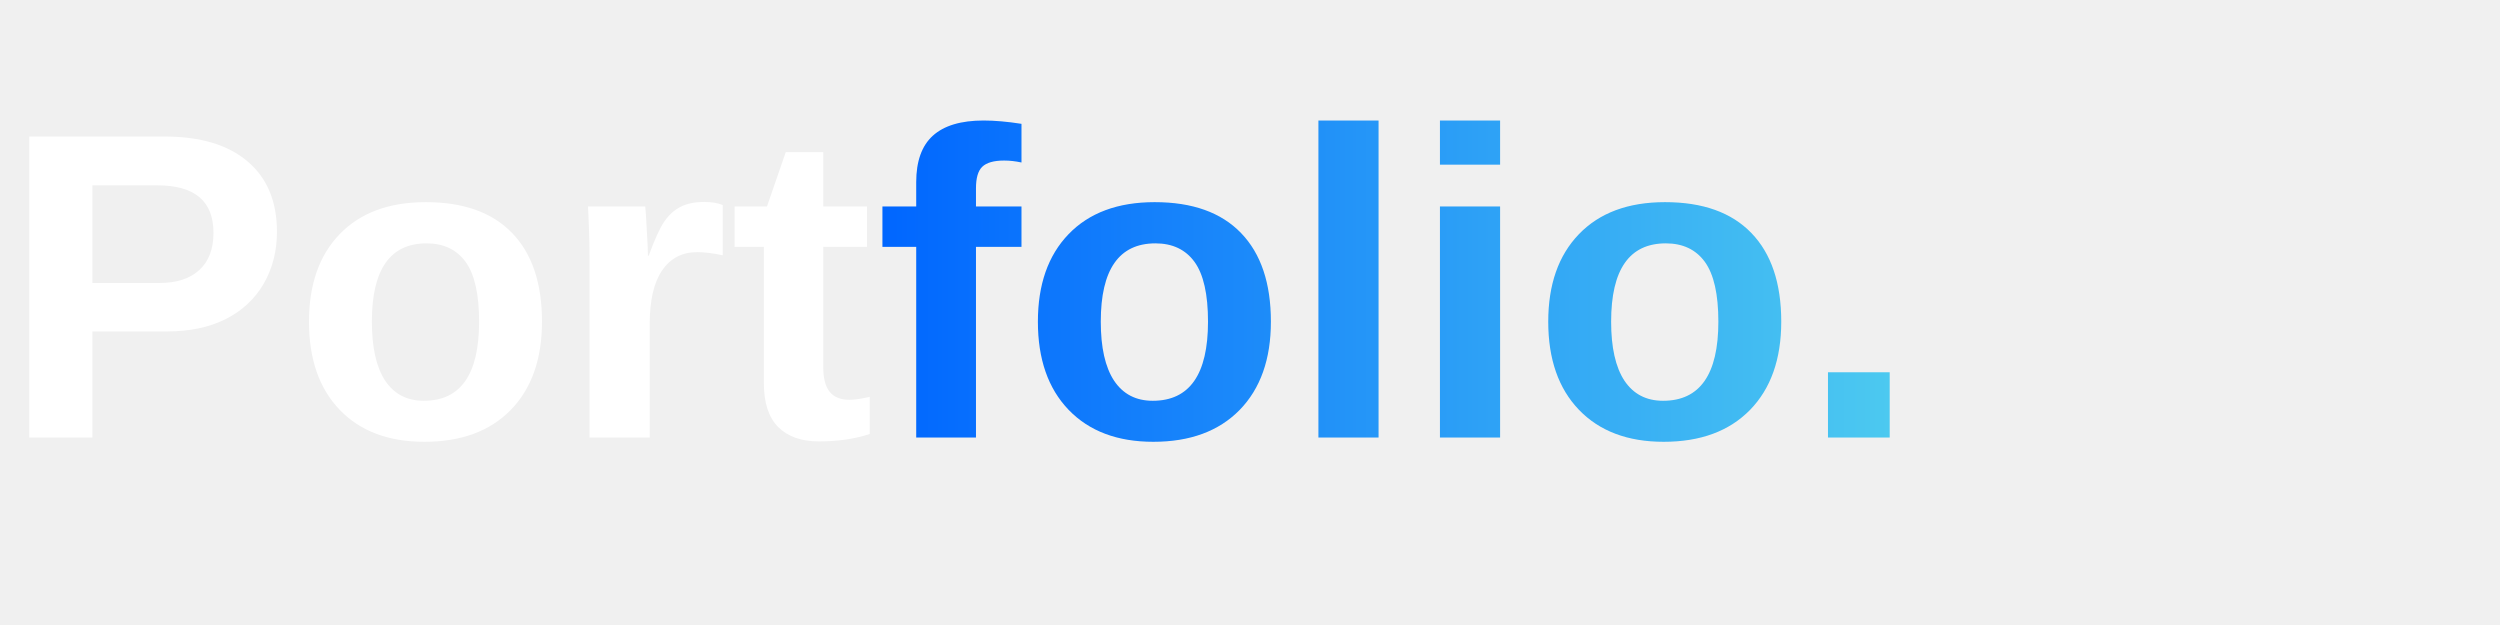
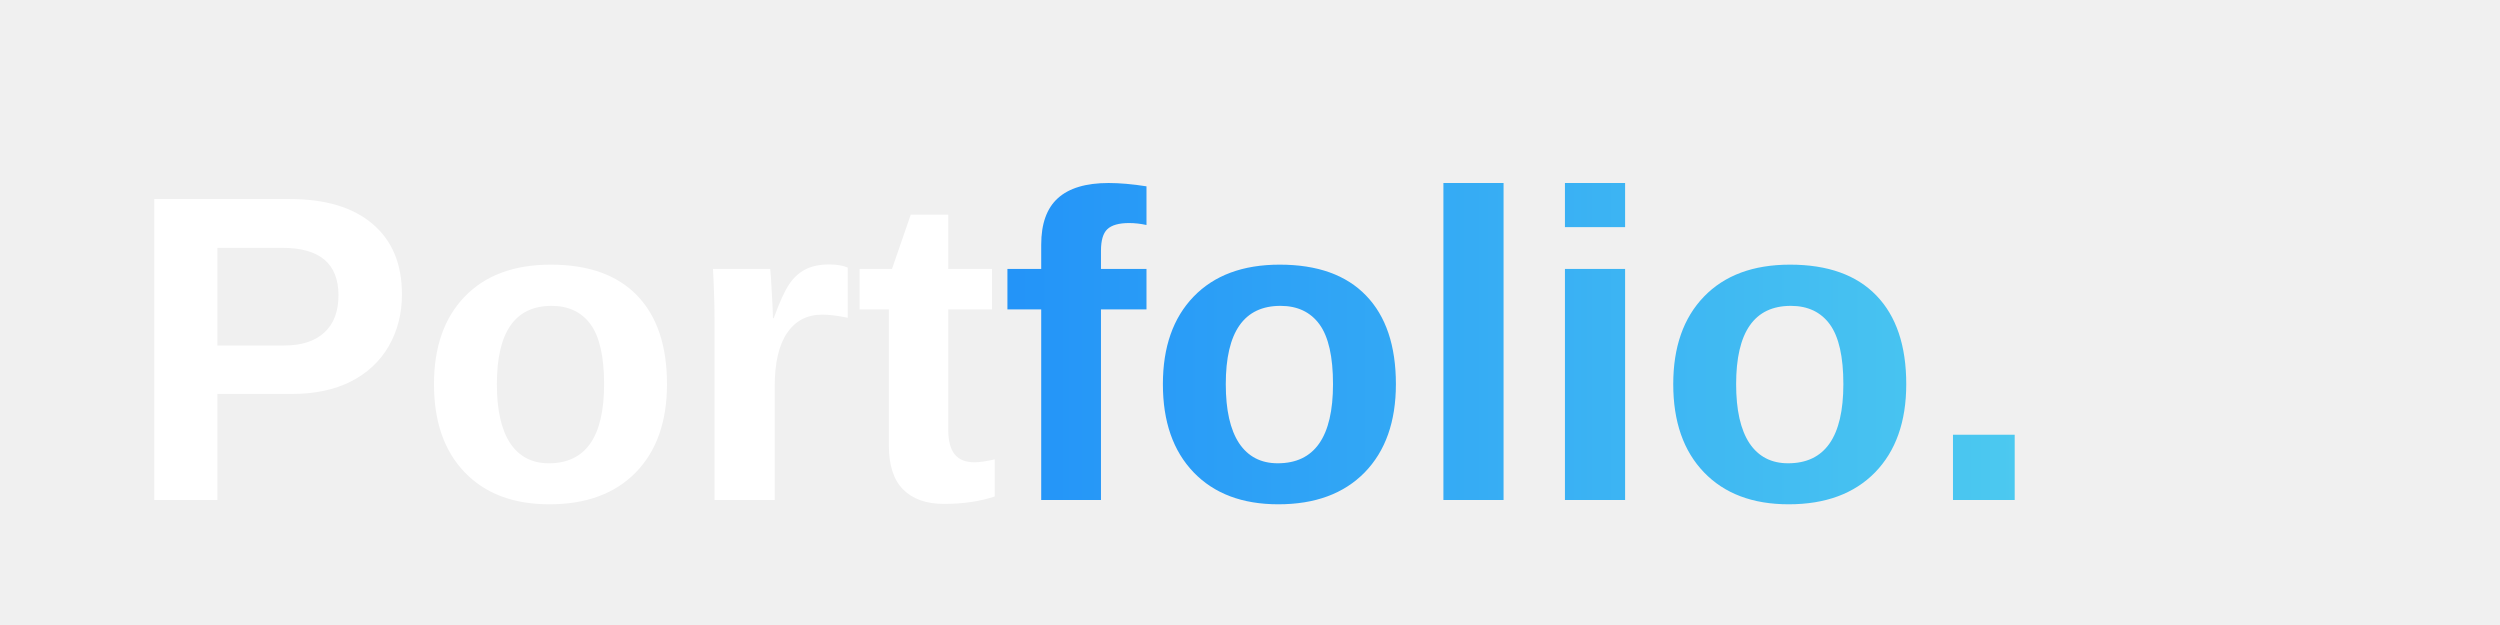
- <svg xmlns="http://www.w3.org/2000/svg" width="200" height="50" viewBox="0 0 100 50" preserveAspectRatio="xMinYMid meet">
+ <svg xmlns="http://www.w3.org/2000/svg" width="200" height="50" viewBox="0 0 200 50" preserveAspectRatio="xMinYMid meet">
  <defs>
    <linearGradient id="blueGradient" x1="0%" y1="0%" x2="100%" y2="0%">
      <stop offset="0%" stop-color="#0066FF" />
      <stop offset="100%" stop-color="#4CC9F0" />
    </linearGradient>
  </defs>
-   <text x="0" y="35" font-family="Arial" font-weight="600" font-size="35" fill="white">
-         Port
-     </text>
-   <text x="70" y="35" font-family="Arial" font-weight="600" font-size="35" fill="url(#blueGradient)">
-       folio.
-     </text>
+   <text x="10" y="40" font-family="Arial" font-weight="600" font-size="35" fill="white">
+         Port<tspan fill="url(#blueGradient)">folio.</tspan>
+   </text>
</svg>
